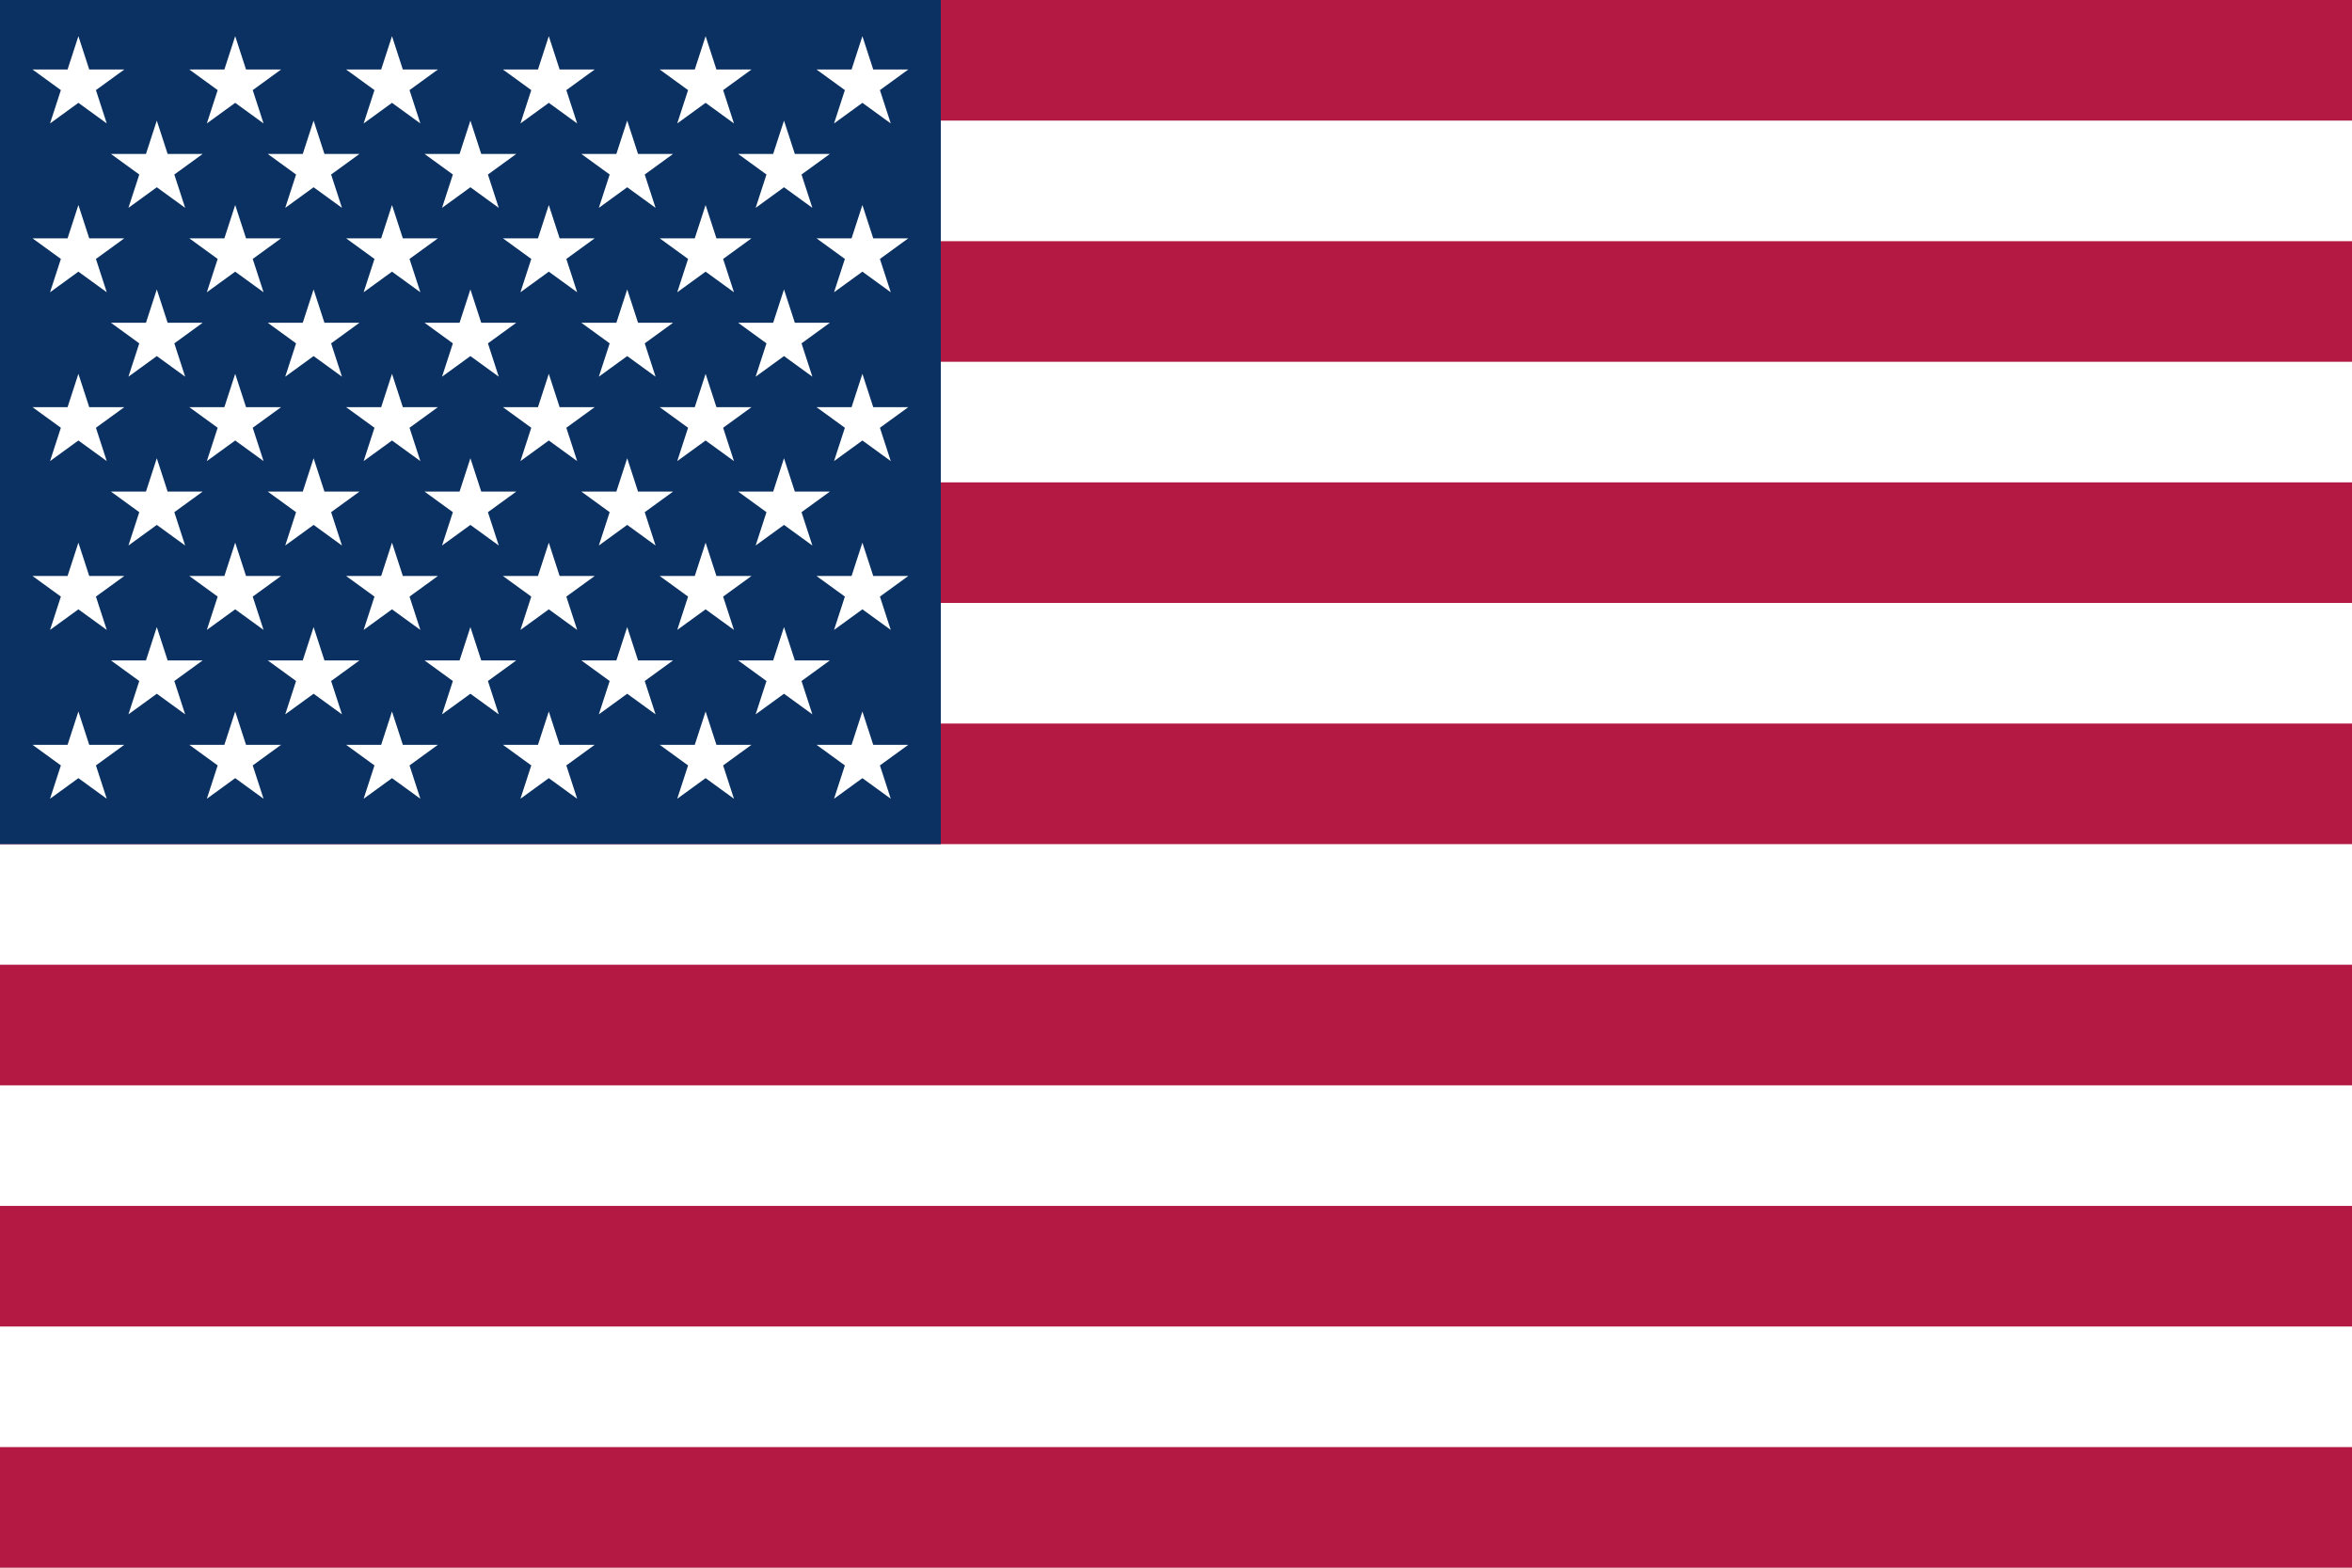
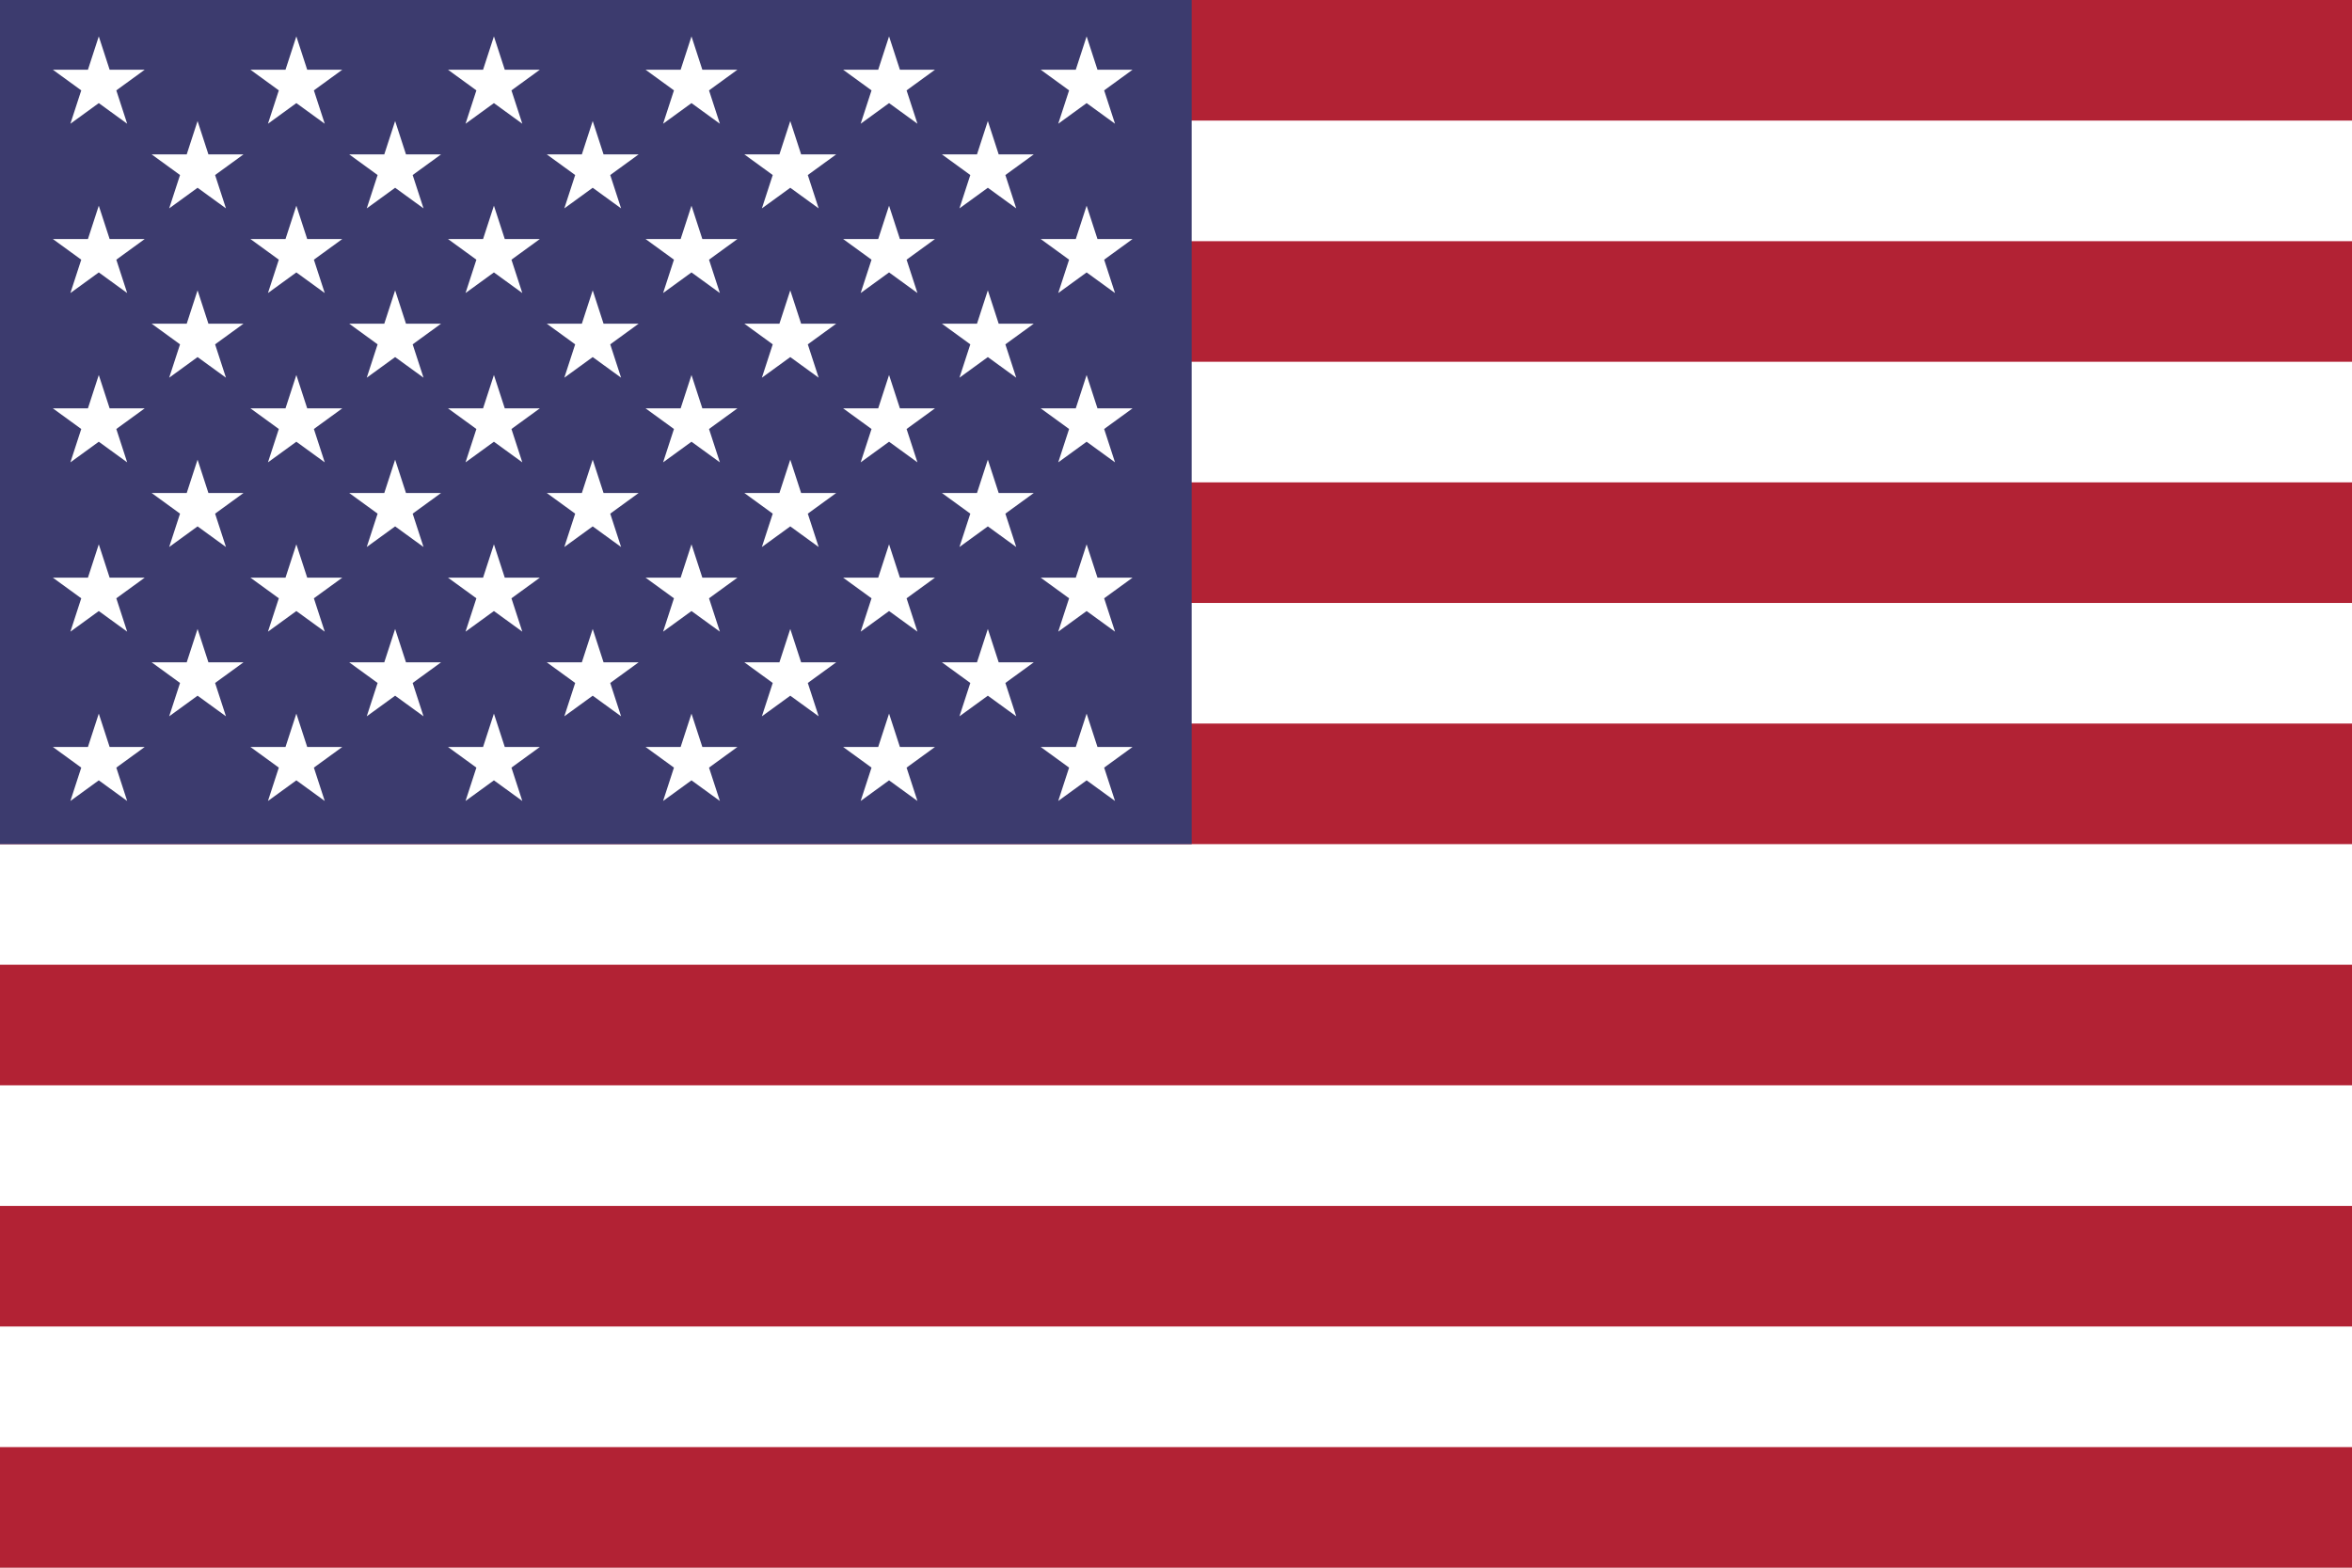
- <svg xmlns="http://www.w3.org/2000/svg" xmlns:xlink="http://www.w3.org/1999/xlink" width="300" height="200" viewBox="0 0 5850 3900">
+ <svg xmlns="http://www.w3.org/2000/svg" width="300" height="200" viewBox="0 0 5850 3900">
  <defs>
-     <path id="usa-a" d="m247 90 70.534 217.082-184.66-134.164h228.253L176.466 307.082z" />
+     <path id="usa-a" d="m0-120.1 27 83h87.2L43.6 14.2l27 83L0 45.9l-70.6 51.3 27-83-70.6-51.3H-27z" />
  </defs>
-   <path fill="#b31942" d="M0 0h5850v3900H0" />
-   <path stroke="#FFF" stroke-width="300" d="M0 450h5850m0 600H0m0 600h5850m0 600H0m0 600h5850m0 600H0" />
-   <path fill="#0a3161" d="M0 0h2340v2100H0" />
+   <path fill="#B22234" d="M0 0h5850v3900H0z" />
+   <path stroke="#FFF" stroke-width="300" d="M0 450h5850M0 1050h5850M0 1650h5850M0 2250h5850M0 2850h5850M0 3450h5850" />
+   <path fill="#3C3B6E" d="M0 0h2964v2100H0z" />
  <g fill="#FFF">
-     <use xlink:href="#usa-a" x="-52" />
-     <use xlink:href="#usa-a" x="338" />
-     <use xlink:href="#usa-a" x="728" />
-     <use xlink:href="#usa-a" x="1118" />
-     <use xlink:href="#usa-a" x="1508" />
-     <use xlink:href="#usa-a" x="1898" />
-     <use xlink:href="#usa-a" x="143" y="210" />
-     <use xlink:href="#usa-a" x="533" y="210" />
-     <use xlink:href="#usa-a" x="923" y="210" />
-     <use xlink:href="#usa-a" x="1313" y="210" />
-     <use xlink:href="#usa-a" x="1703" y="210" />
-     <use xlink:href="#usa-a" x="-52" y="420" />
-     <use xlink:href="#usa-a" x="338" y="420" />
-     <use xlink:href="#usa-a" x="728" y="420" />
-     <use xlink:href="#usa-a" x="1118" y="420" />
-     <use xlink:href="#usa-a" x="1508" y="420" />
-     <use xlink:href="#usa-a" x="1898" y="420" />
-     <use xlink:href="#usa-a" x="143" y="630" />
-     <use xlink:href="#usa-a" x="533" y="630" />
-     <use xlink:href="#usa-a" x="923" y="630" />
-     <use xlink:href="#usa-a" x="1313" y="630" />
-     <use xlink:href="#usa-a" x="1703" y="630" />
-     <use xlink:href="#usa-a" x="-52" y="840" />
-     <use xlink:href="#usa-a" x="338" y="840" />
-     <use xlink:href="#usa-a" x="728" y="840" />
-     <use xlink:href="#usa-a" x="1118" y="840" />
-     <use xlink:href="#usa-a" x="1508" y="840" />
-     <use xlink:href="#usa-a" x="1898" y="840" />
-     <use xlink:href="#usa-a" x="143" y="1050" />
-     <use xlink:href="#usa-a" x="533" y="1050" />
-     <use xlink:href="#usa-a" x="923" y="1050" />
-     <use xlink:href="#usa-a" x="1313" y="1050" />
-     <use xlink:href="#usa-a" x="1703" y="1050" />
-     <use xlink:href="#usa-a" x="-52" y="1260" />
-     <use xlink:href="#usa-a" x="338" y="1260" />
-     <use xlink:href="#usa-a" x="728" y="1260" />
-     <use xlink:href="#usa-a" x="1118" y="1260" />
-     <use xlink:href="#usa-a" x="1508" y="1260" />
-     <use xlink:href="#usa-a" x="1898" y="1260" />
-     <use xlink:href="#usa-a" x="143" y="1470" />
-     <use xlink:href="#usa-a" x="533" y="1470" />
-     <use xlink:href="#usa-a" x="923" y="1470" />
-     <use xlink:href="#usa-a" x="1313" y="1470" />
-     <use xlink:href="#usa-a" x="1703" y="1470" />
-     <use xlink:href="#usa-a" x="-52" y="1680" />
-     <use xlink:href="#usa-a" x="338" y="1680" />
-     <use xlink:href="#usa-a" x="728" y="1680" />
-     <use xlink:href="#usa-a" x="1118" y="1680" />
-     <use xlink:href="#usa-a" x="1508" y="1680" />
-     <use xlink:href="#usa-a" x="1898" y="1680" />
+     <use x="245.7" y="210.6" href="#usa-a" />
+     <use x="737.1" y="210.6" href="#usa-a" />
+     <use x="1228.5" y="210.6" href="#usa-a" />
+     <use x="1719.9" y="210.6" href="#usa-a" />
+     <use x="2211.3" y="210.6" href="#usa-a" />
+     <use x="2702.7" y="210.6" href="#usa-a" />
+     <use x="491.4" y="421.2" href="#usa-a" />
+     <use x="982.8" y="421.2" href="#usa-a" />
+     <use x="1474.2" y="421.2" href="#usa-a" />
+     <use x="1965.6" y="421.2" href="#usa-a" />
+     <use x="2457" y="421.2" href="#usa-a" />
+     <use x="245.7" y="631.8" href="#usa-a" />
+     <use x="737.1" y="631.8" href="#usa-a" />
+     <use x="1228.5" y="631.8" href="#usa-a" />
+     <use x="1719.9" y="631.8" href="#usa-a" />
+     <use x="2211.3" y="631.8" href="#usa-a" />
+     <use x="2702.7" y="631.8" href="#usa-a" />
+     <use x="491.4" y="842.4" href="#usa-a" />
+     <use x="982.8" y="842.4" href="#usa-a" />
+     <use x="1474.2" y="842.4" href="#usa-a" />
+     <use x="1965.6" y="842.4" href="#usa-a" />
+     <use x="2457" y="842.4" href="#usa-a" />
+     <use x="245.7" y="1053" href="#usa-a" />
+     <use x="737.1" y="1053" href="#usa-a" />
+     <use x="1228.5" y="1053" href="#usa-a" />
+     <use x="1719.9" y="1053" href="#usa-a" />
+     <use x="2211.3" y="1053" href="#usa-a" />
+     <use x="2702.7" y="1053" href="#usa-a" />
+     <use x="491.4" y="1263.6" href="#usa-a" />
+     <use x="982.8" y="1263.6" href="#usa-a" />
+     <use x="1474.2" y="1263.6" href="#usa-a" />
+     <use x="1965.6" y="1263.6" href="#usa-a" />
+     <use x="2457" y="1263.6" href="#usa-a" />
+     <use x="245.7" y="1474.2" href="#usa-a" />
+     <use x="737.1" y="1474.2" href="#usa-a" />
+     <use x="1228.5" y="1474.2" href="#usa-a" />
+     <use x="1719.9" y="1474.2" href="#usa-a" />
+     <use x="2211.3" y="1474.2" href="#usa-a" />
+     <use x="2702.7" y="1474.2" href="#usa-a" />
+     <use x="491.4" y="1684.8" href="#usa-a" />
+     <use x="982.8" y="1684.8" href="#usa-a" />
+     <use x="1474.2" y="1684.8" href="#usa-a" />
+     <use x="1965.6" y="1684.8" href="#usa-a" />
+     <use x="2457" y="1684.8" href="#usa-a" />
+     <use x="245.7" y="1895.4" href="#usa-a" />
+     <use x="737.1" y="1895.4" href="#usa-a" />
+     <use x="1228.5" y="1895.4" href="#usa-a" />
+     <use x="1719.9" y="1895.4" href="#usa-a" />
+     <use x="2211.3" y="1895.4" href="#usa-a" />
+     <use x="2702.7" y="1895.4" href="#usa-a" />
  </g>
</svg>
